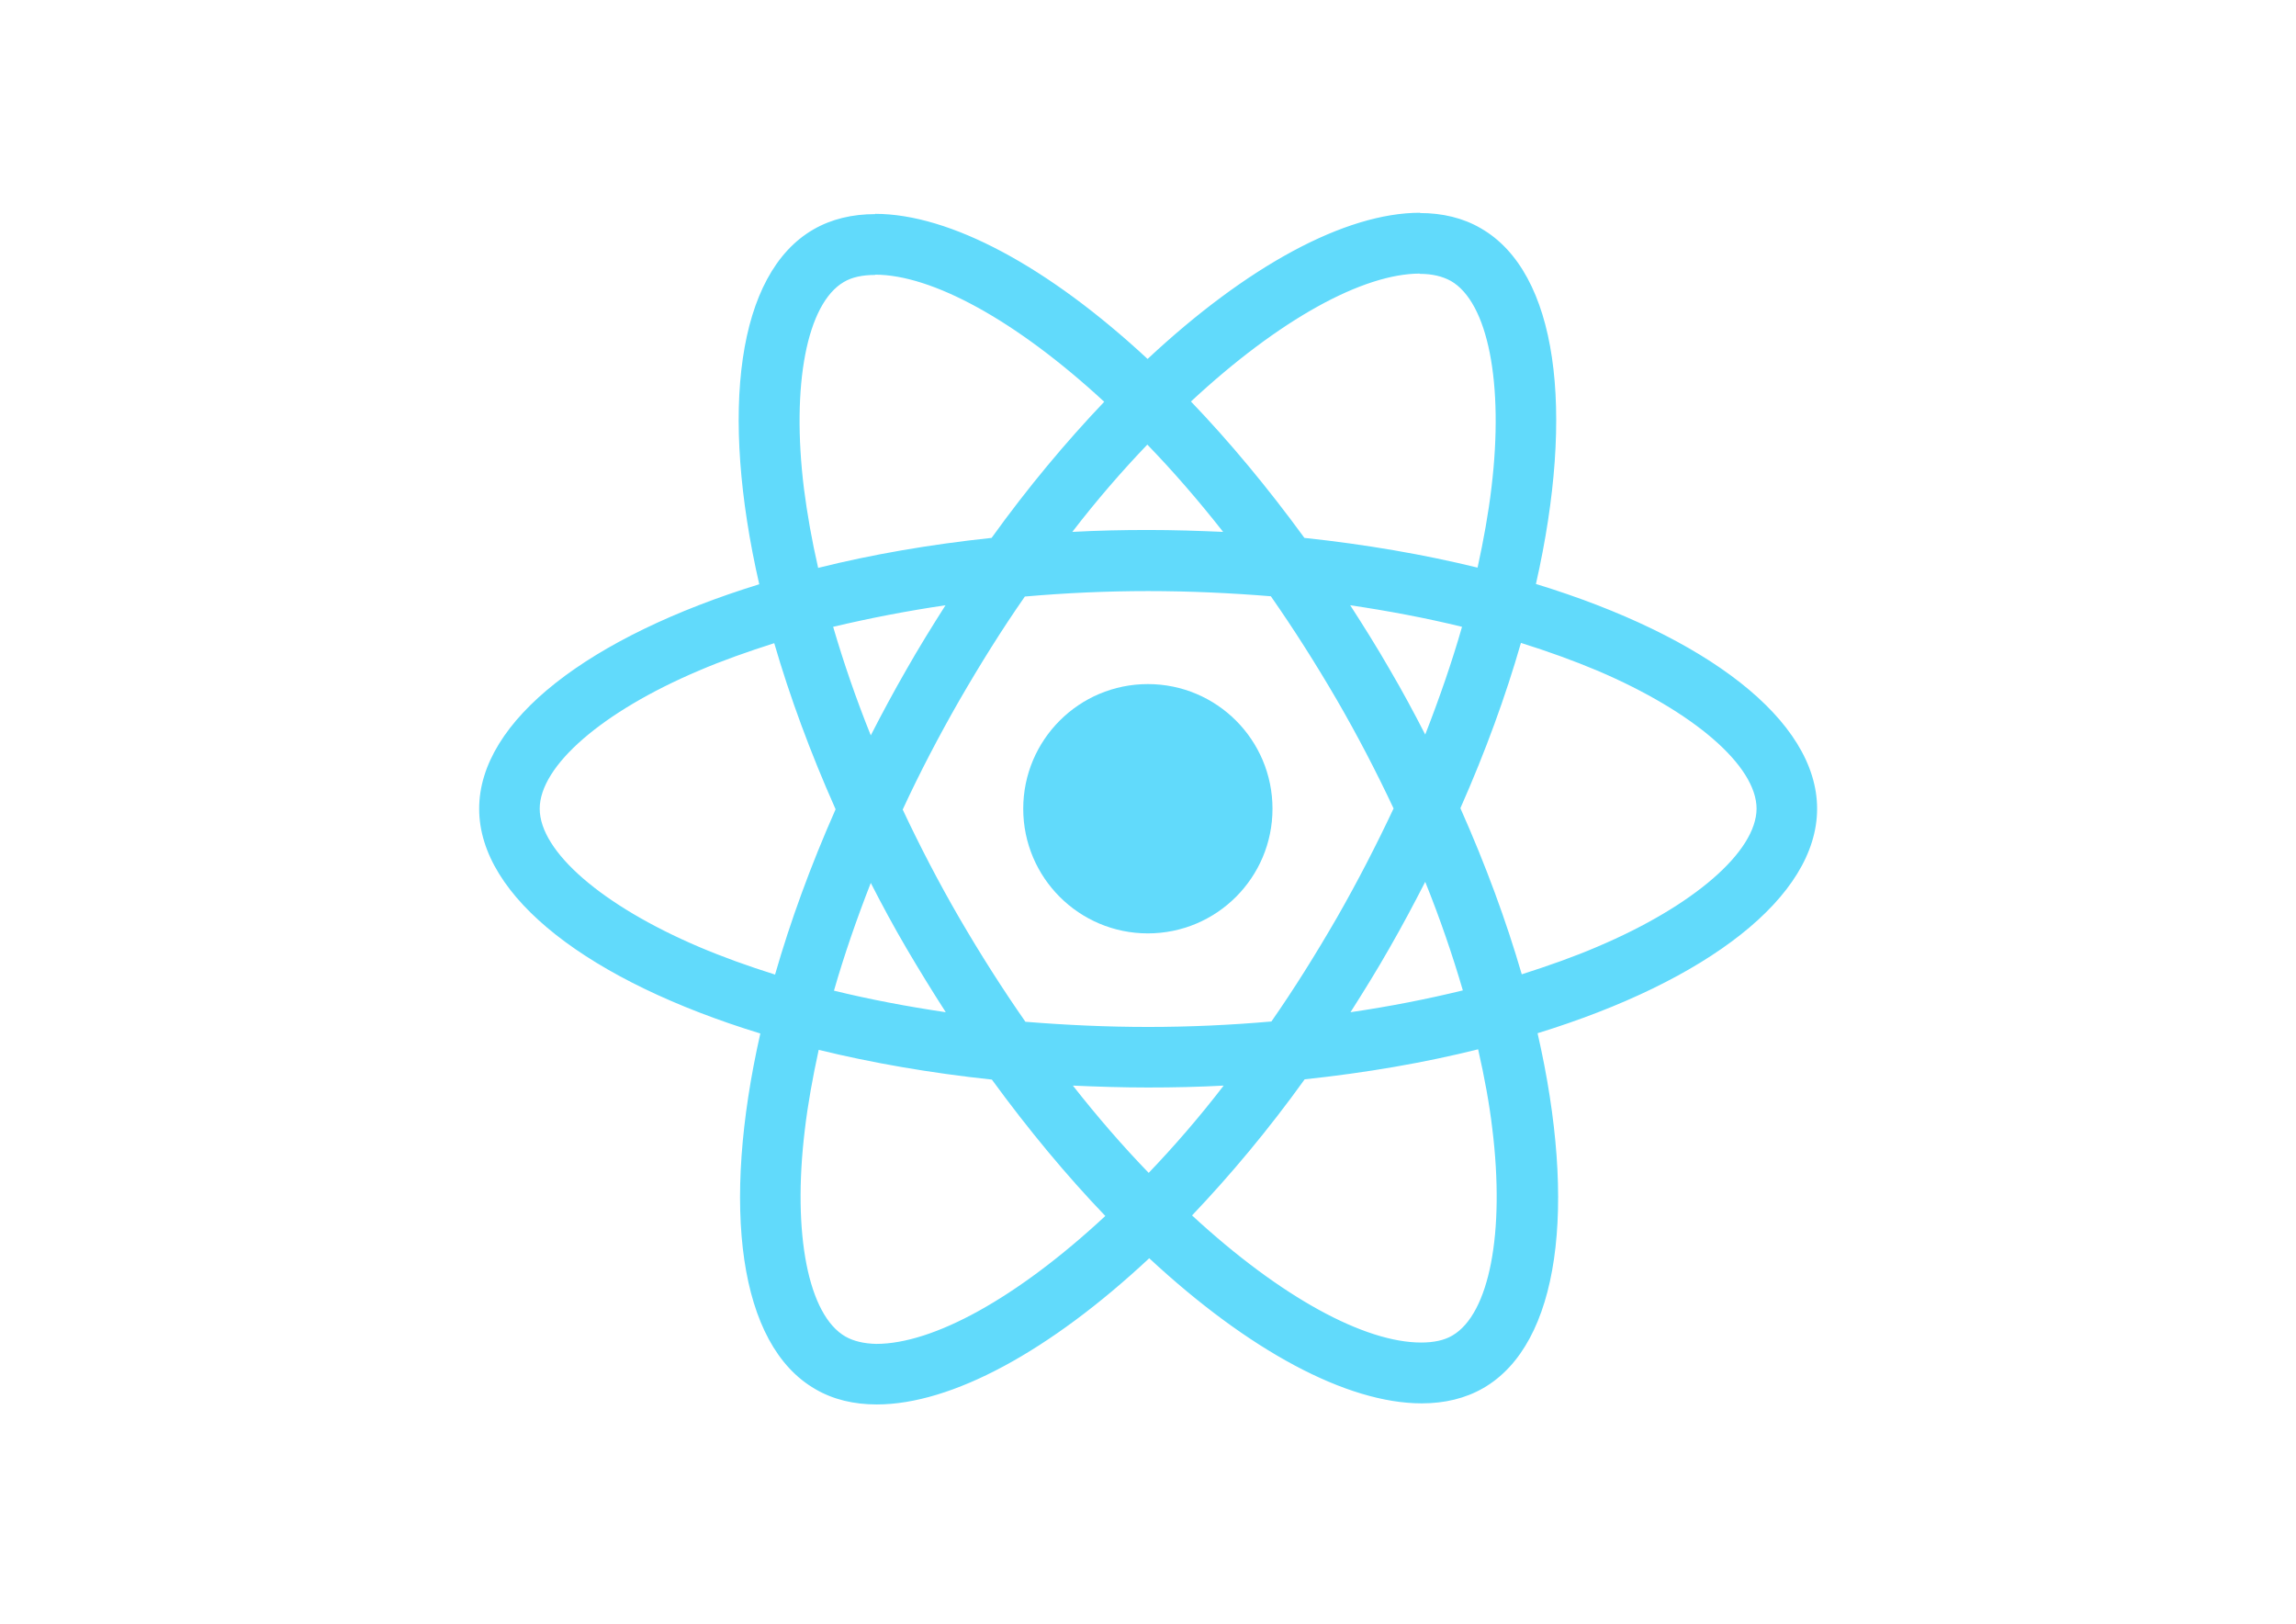
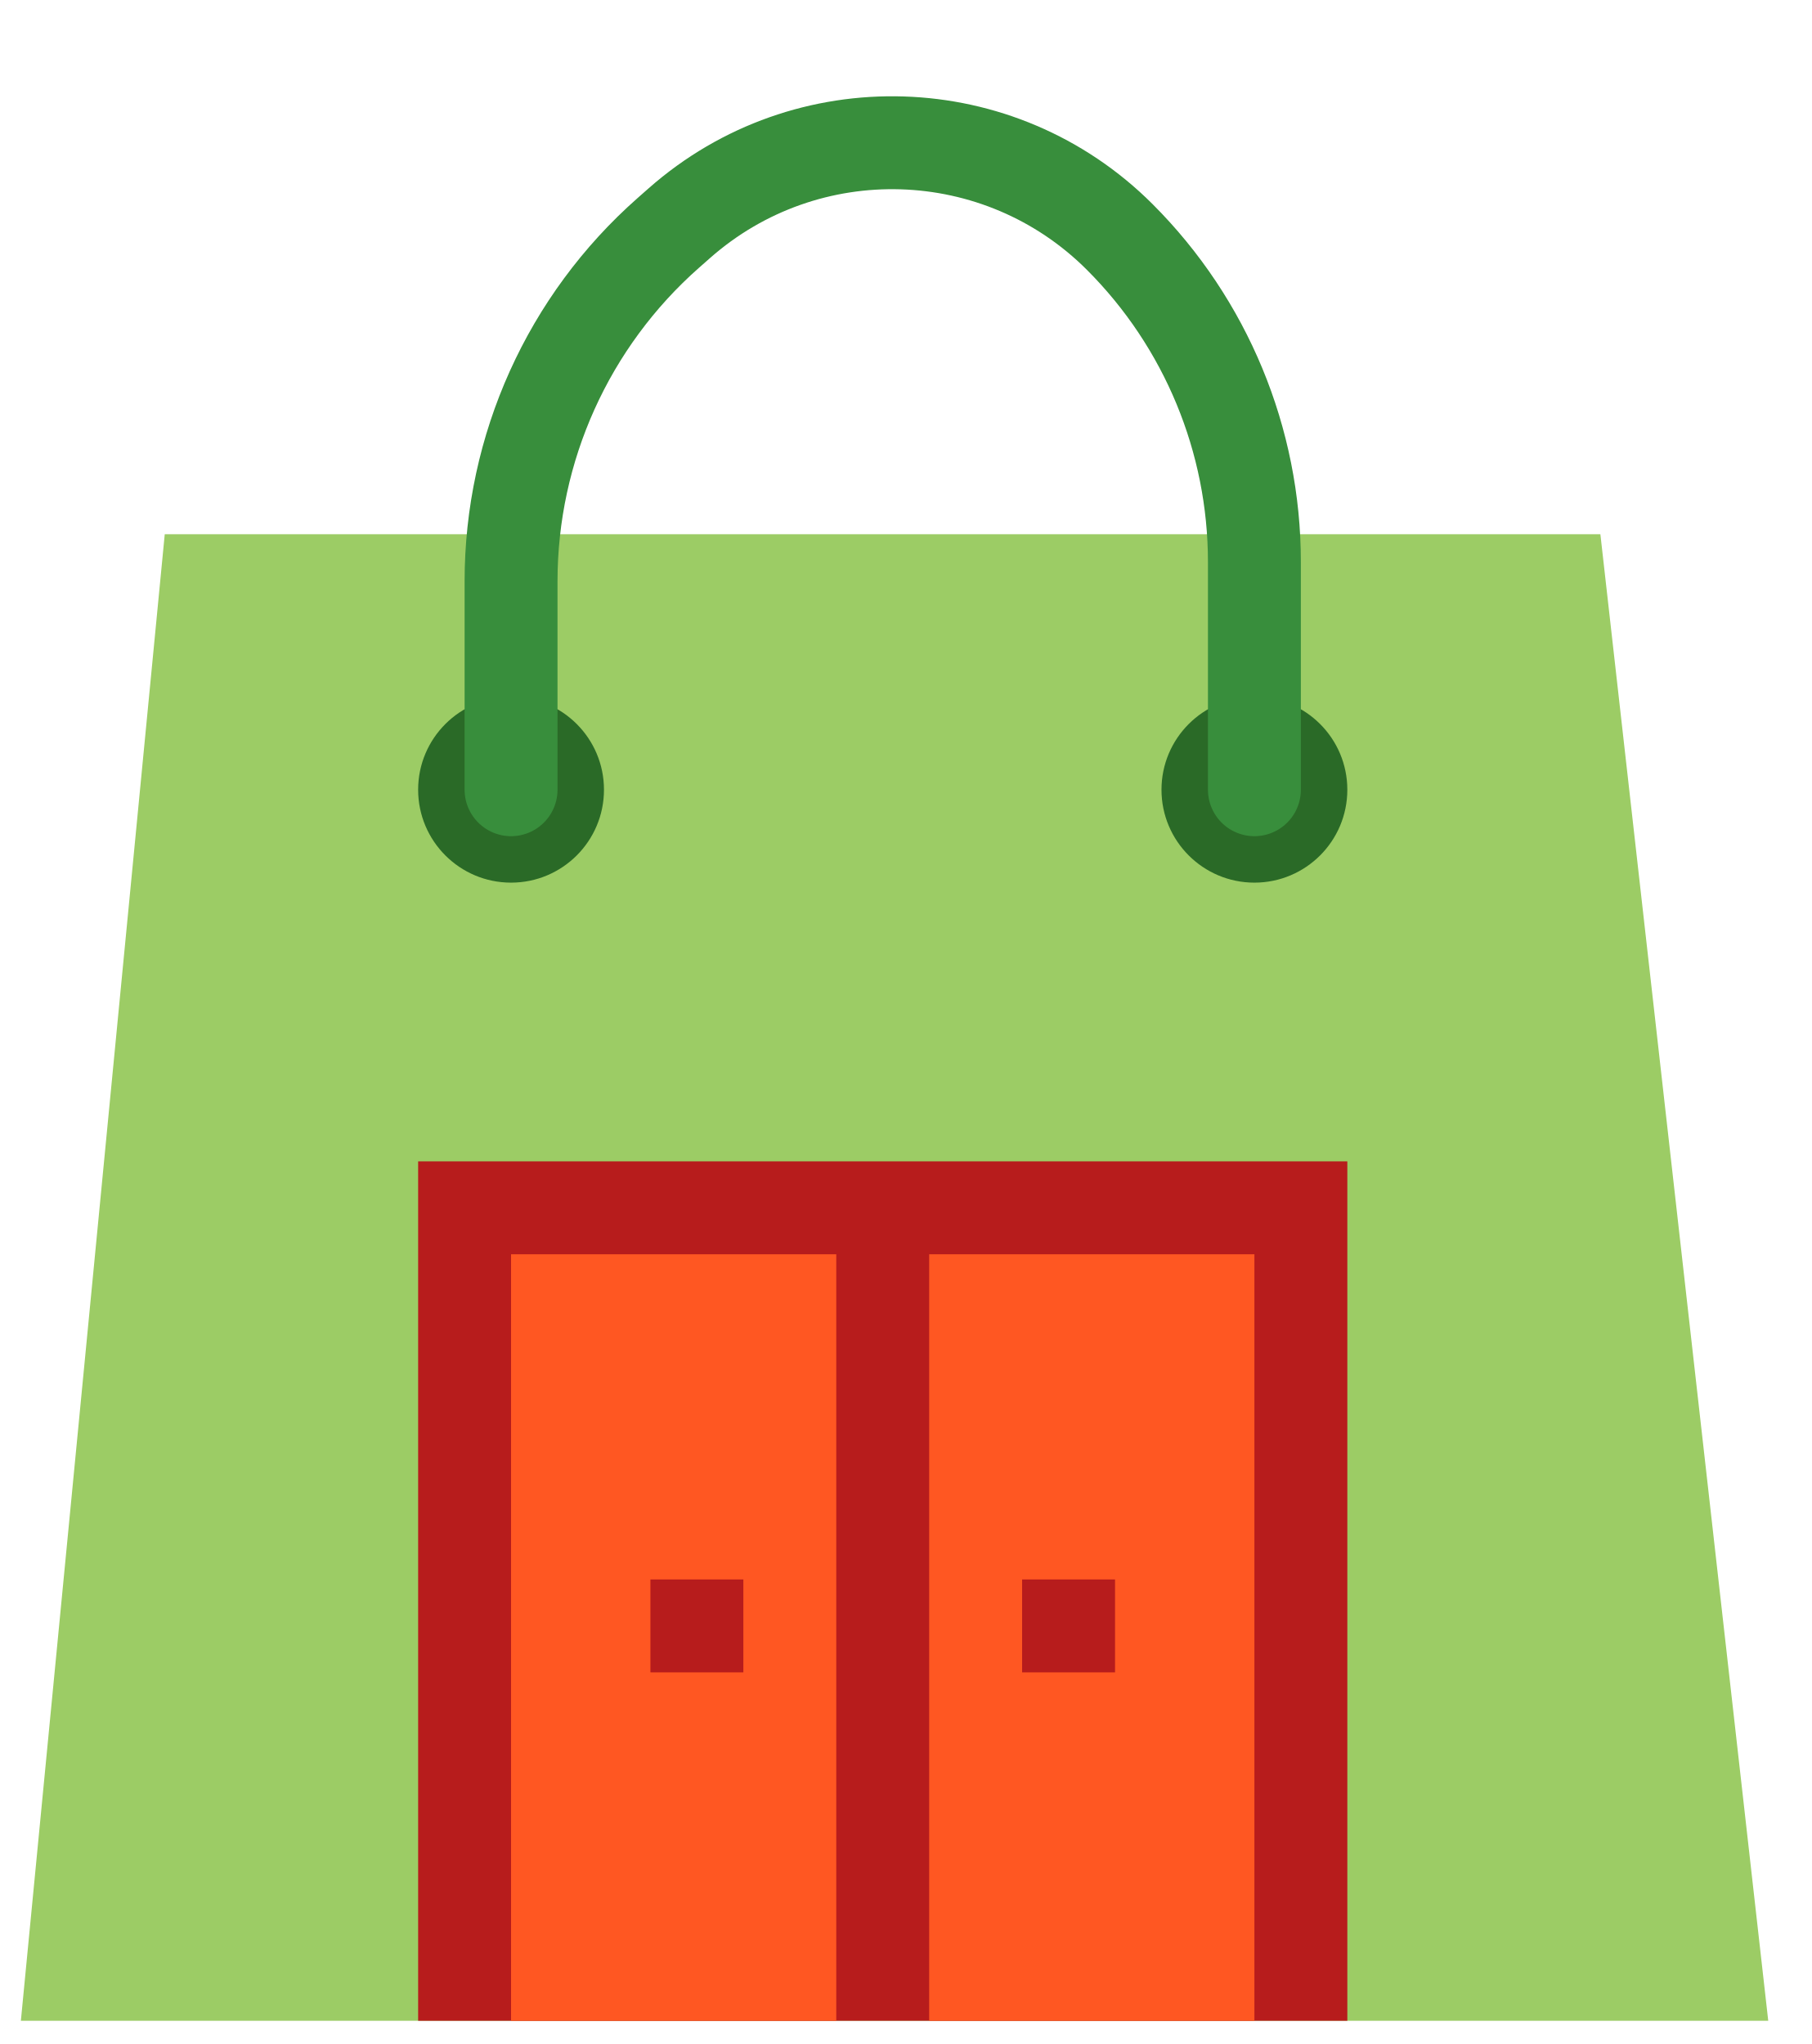
- <svg xmlns="http://www.w3.org/2000/svg" viewBox="0 0 841.9 595.3">
-   <g fill="#61DAFB">
-     <path d="M666.3 296.5c0-32.5-40.7-63.3-103.1-82.4 14.4-63.6 8-114.2-20.2-130.4-6.5-3.8-14.1-5.6-22.4-5.6v22.3c4.6 0 8.3.9 11.4 2.6 13.6 7.8 19.5 37.5 14.9 75.7-1.1 9.4-2.9 19.3-5.1 29.4-19.6-4.8-41-8.5-63.5-10.9-13.5-18.5-27.5-35.3-41.6-50 32.6-30.3 63.2-46.9 84-46.9V78c-27.5 0-63.5 19.6-99.9 53.6-36.4-33.8-72.4-53.2-99.9-53.2v22.3c20.7 0 51.4 16.5 84 46.6-14 14.7-28 31.4-41.3 49.9-22.6 2.4-44 6.1-63.6 11-2.3-10-4-19.7-5.2-29-4.7-38.2 1.1-67.9 14.6-75.8 3-1.8 6.9-2.6 11.5-2.6V78.5c-8.4 0-16 1.8-22.6 5.6-28.1 16.2-34.4 66.7-19.9 130.1-62.2 19.2-102.7 49.9-102.7 82.3 0 32.5 40.7 63.3 103.1 82.4-14.4 63.6-8 114.2 20.2 130.4 6.5 3.8 14.1 5.6 22.5 5.6 27.5 0 63.5-19.6 99.9-53.6 36.4 33.8 72.4 53.2 99.9 53.2 8.4 0 16-1.8 22.6-5.6 28.1-16.2 34.4-66.7 19.9-130.1 62-19.1 102.5-49.9 102.5-82.3zm-130.2-66.7c-3.7 12.9-8.3 26.2-13.5 39.5-4.1-8-8.4-16-13.1-24-4.6-8-9.5-15.8-14.4-23.4 14.2 2.1 27.9 4.7 41 7.9zm-45.8 106.5c-7.8 13.5-15.8 26.3-24.1 38.2-14.9 1.3-30 2-45.2 2-15.1 0-30.2-.7-45-1.9-8.3-11.9-16.4-24.6-24.2-38-7.6-13.1-14.5-26.4-20.8-39.8 6.2-13.4 13.2-26.8 20.7-39.9 7.8-13.5 15.8-26.3 24.1-38.2 14.9-1.3 30-2 45.2-2 15.1 0 30.2.7 45 1.9 8.3 11.9 16.4 24.6 24.2 38 7.6 13.1 14.5 26.4 20.8 39.8-6.3 13.4-13.2 26.8-20.7 39.9zm32.3-13c5.4 13.4 10 26.8 13.8 39.8-13.1 3.2-26.9 5.9-41.2 8 4.9-7.7 9.8-15.6 14.4-23.7 4.6-8 8.9-16.1 13-24.1zM421.2 430c-9.3-9.6-18.6-20.3-27.8-32 9 .4 18.2.7 27.5.7 9.4 0 18.7-.2 27.8-.7-9 11.7-18.3 22.4-27.5 32zm-74.4-58.9c-14.2-2.1-27.9-4.7-41-7.9 3.7-12.9 8.3-26.2 13.5-39.5 4.1 8 8.4 16 13.1 24 4.7 8 9.5 15.8 14.4 23.4zM420.7 163c9.3 9.6 18.6 20.3 27.8 32-9-.4-18.2-.7-27.5-.7-9.4 0-18.7.2-27.8.7 9-11.7 18.3-22.4 27.5-32zm-74 58.9c-4.9 7.7-9.8 15.6-14.4 23.7-4.6 8-8.9 16-13 24-5.4-13.4-10-26.8-13.8-39.8 13.1-3.1 26.9-5.8 41.2-7.9zm-90.5 125.2c-35.4-15.1-58.3-34.9-58.3-50.6 0-15.7 22.9-35.6 58.3-50.6 8.6-3.7 18-7 27.7-10.1 5.7 19.6 13.2 40 22.5 60.9-9.2 20.8-16.6 41.1-22.2 60.6-9.9-3.1-19.3-6.5-28-10.2zM310 490c-13.6-7.8-19.5-37.5-14.9-75.7 1.1-9.4 2.9-19.3 5.1-29.4 19.6 4.8 41 8.5 63.5 10.9 13.5 18.5 27.5 35.3 41.6 50-32.6 30.3-63.2 46.9-84 46.9-4.5-.1-8.3-1-11.3-2.7zm237.2-76.2c4.7 38.2-1.1 67.9-14.6 75.8-3 1.8-6.9 2.6-11.5 2.6-20.7 0-51.4-16.5-84-46.6 14-14.7 28-31.4 41.3-49.9 22.6-2.4 44-6.1 63.6-11 2.3 10.1 4.1 19.8 5.2 29.1zm38.5-66.7c-8.6 3.7-18 7-27.7 10.1-5.7-19.6-13.2-40-22.5-60.9 9.2-20.8 16.6-41.1 22.2-60.6 9.9 3.1 19.3 6.5 28.1 10.2 35.4 15.1 58.3 34.9 58.3 50.6-.1 15.7-23 35.6-58.4 50.6zM320.8 78.4z" />
-     <circle cx="420.9" cy="296.5" r="45.7" />
-     <path d="M520.5 78.1z" />
-   </g>
+ <svg xmlns="http://www.w3.org/2000/svg" width="39" height="44" viewBox="0 0 39 44" fill="none">
+   <path d="M4 12L1 43H37.5L34 12H4Z" fill="#9CCC65" stroke="#9CCC65" />
+   <path d="M28.5 25.5H9.5V43H28.5V25.5Z" fill="#B71C1C" />
+   <path d="M9.5 43.5V25.5H28.5V43.5M9.5 43H28.5" stroke="#B71C1C" />
+   <path d="M17.5 27.5H11.5V43H17.5V27.5Z" fill="#FF5722" stroke="#FF5722" />
+   <path d="M15.5 34.5H14.5V35.5H15.5V34.5Z" stroke="#B71C1C" />
+   <path d="M26.5 27.5H20.5V43H26.5V27.5Z" fill="#FF5722" stroke="#FF5722" />
+   <path d="M23.5 34.5H22.5V35.5H23.5V34.5Z" stroke="#B71C1C" />
+   <circle cx="27" cy="17" r="2" fill="#2A6A27" />
+   <circle cx="11" cy="17" r="2" fill="#2A6A27" />
+   <path d="M11 17V12.513C11 9.644 12.232 6.913 14.384 5.014L14.62 4.806C17.363 2.385 21.515 2.515 24.102 5.102V5.102C25.957 6.957 27 9.474 27 12.099V17" stroke="#388E3C" stroke-width="2" stroke-linecap="round" />
</svg>
